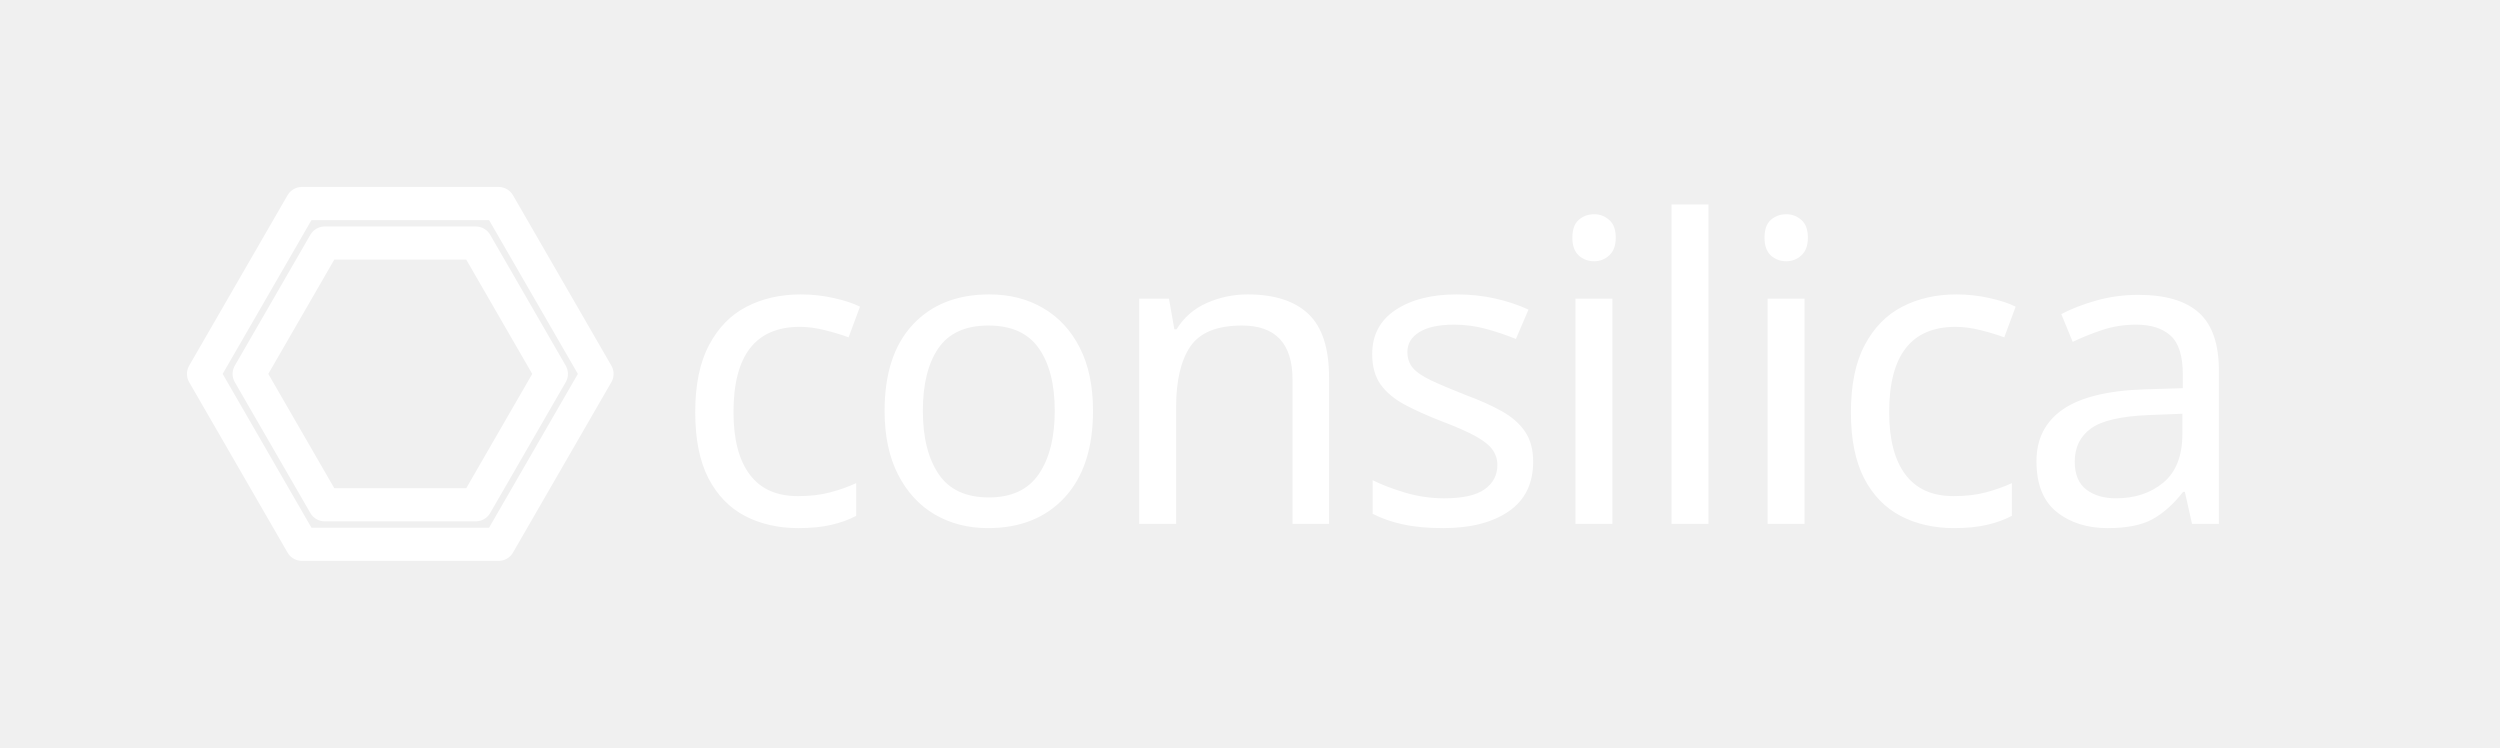
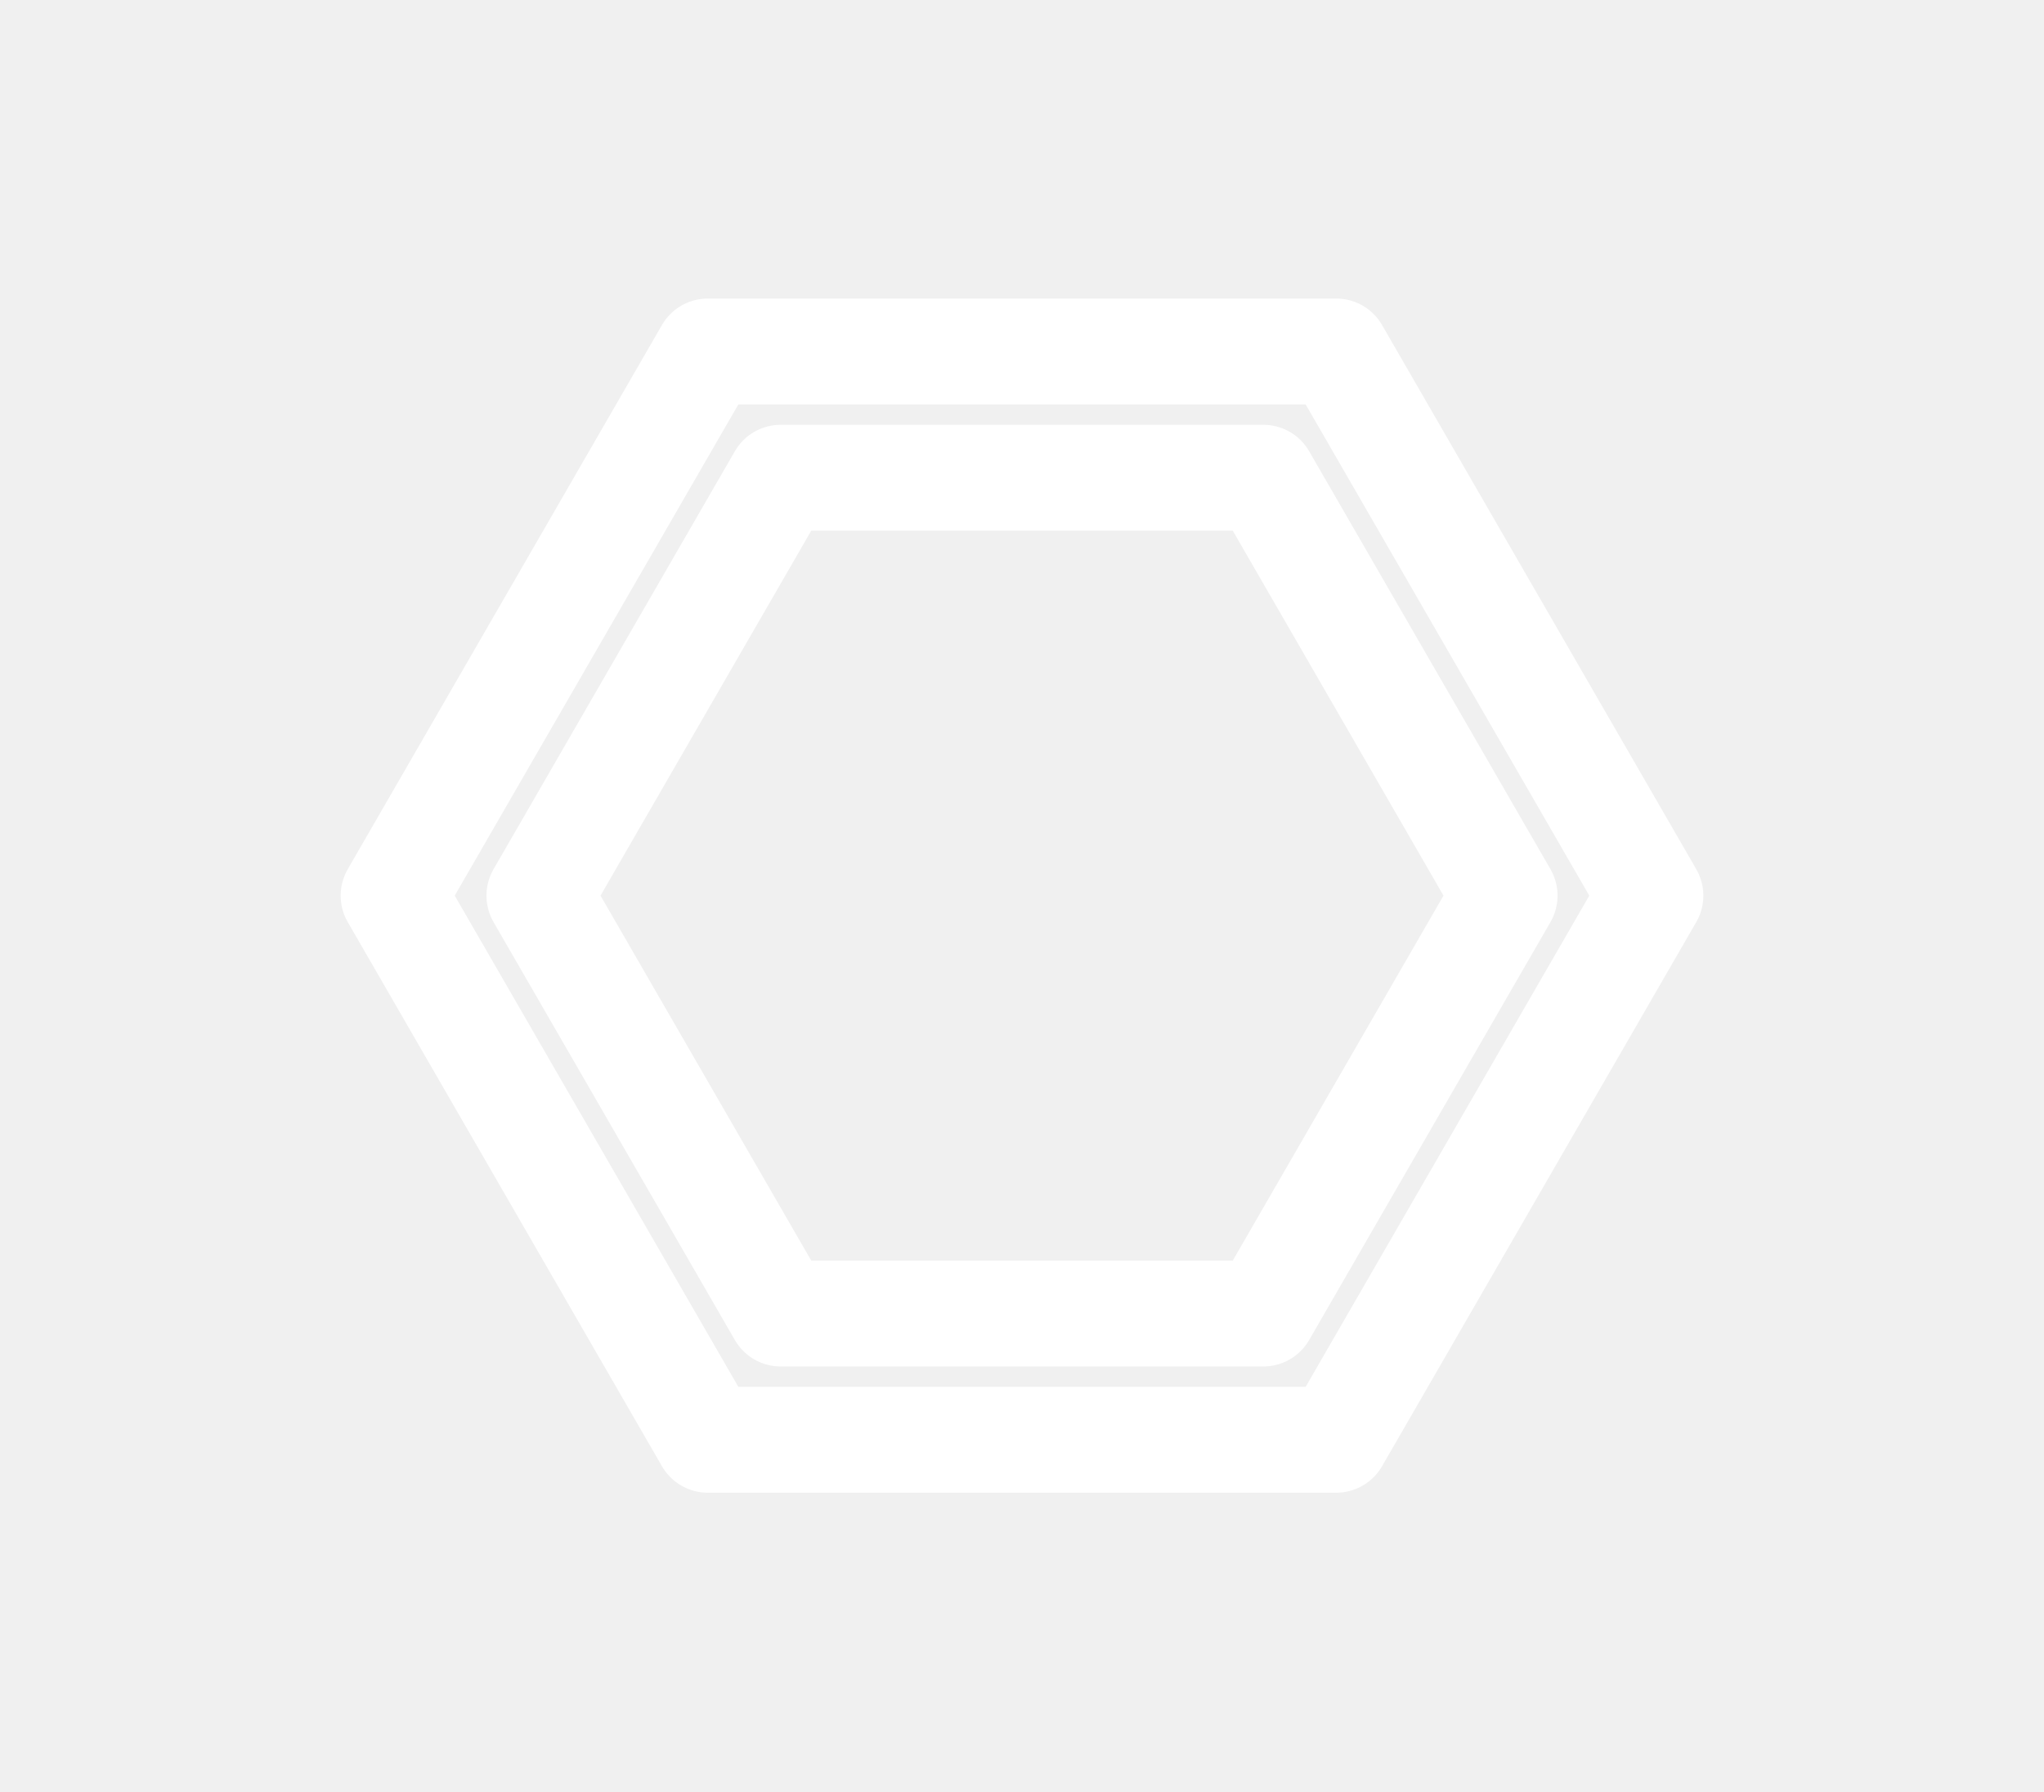
- <svg xmlns="http://www.w3.org/2000/svg" width="267.446mm" height="80mm" viewBox="0 0 267.446 80" version="1.1" id="svg5">
+ <svg xmlns="http://www.w3.org/2000/svg" width="68.459mm" height="60mm" viewBox="0 0 68.459 60" version="1.1" id="svg5">
  <defs id="defs2">
    <rect x="1954.926" y="342.112" width="1595.042" height="71.088" id="rect16448" />
  </defs>
-   <g id="layer1" transform="translate(-29.48537,-85)">
-     <path style="fill:none;stroke:#ffffff;stroke-width:16;stroke-linejoin:round;stroke-dasharray:none;stroke-opacity:1" id="path4077" d="M 50.139,235.135 2.654,152.888 50.139,70.641 l 94.97,0 47.485,82.247 -47.485,82.247 z" transform="matrix(0.2216146,0,0,0.2216146,50.67021,91.11779)" />
-     <path style="fill:none;stroke:#ffffff;stroke-width:20.833;stroke-linejoin:round;stroke-dasharray:none;stroke-opacity:1" id="path4077-7" d="M 50.139,235.135 2.654,152.888 50.139,70.641 l 94.97,0 47.485,82.247 -47.485,82.247 z" transform="matrix(0.1702,0,0,0.1702,55.6895,98.97846)" />
-     <text x="101.389" y="141.043" style="font-size:44.956px;font-family:Verdana, sans-serif;letter-spacing:-1.323px;clip-rule:evenodd;fill:#ffffff;fill-rule:evenodd;stroke-width:0.112;stroke-linejoin:round;stroke-miterlimit:2" id="text13661">consilica</text>
+   <g id="layer1" transform="translate(-49.48538,-105)">
+     <path style="fill:none;stroke:#ffffff;stroke-width:16;stroke-linejoin:round;stroke-dasharray:none;stroke-opacity:1" id="path4077" d="M 50.139,235.135 2.654,152.888 50.139,70.641 l 94.97,0 47.485,82.247 -47.485,82.247 z" transform="matrix(0.2216146,0,0,0.2216146,62.08006,101.1178)" />
+     <path style="fill:none;stroke:#ffffff;stroke-width:20.833;stroke-linejoin:round;stroke-dasharray:none;stroke-opacity:1" id="path4077-7" d="M 50.139,235.135 2.654,152.888 50.139,70.641 l 94.97,0 47.485,82.247 -47.485,82.247 z" transform="matrix(0.1702,0,0,0.1702,67.09936,108.9785)" />
    <text xml:space="preserve" transform="scale(0.2645833)" id="text16446" style="font-style:normal;font-weight:normal;font-size:40px;line-height:1.25;font-family:sans-serif;white-space:pre;shape-inside:url(#rect16448);display:inline;fill:#000000;fill-opacity:1;stroke:none" />
    <rect style="fill:#ffffff;stroke:#ffffff;stroke-width:0;stroke-linecap:round;stroke-dasharray:none" id="rect910" width="124.063" height="0" x="-90.48" y="22.54" transform="scale(-1,1)" />
  </g>
</svg>
